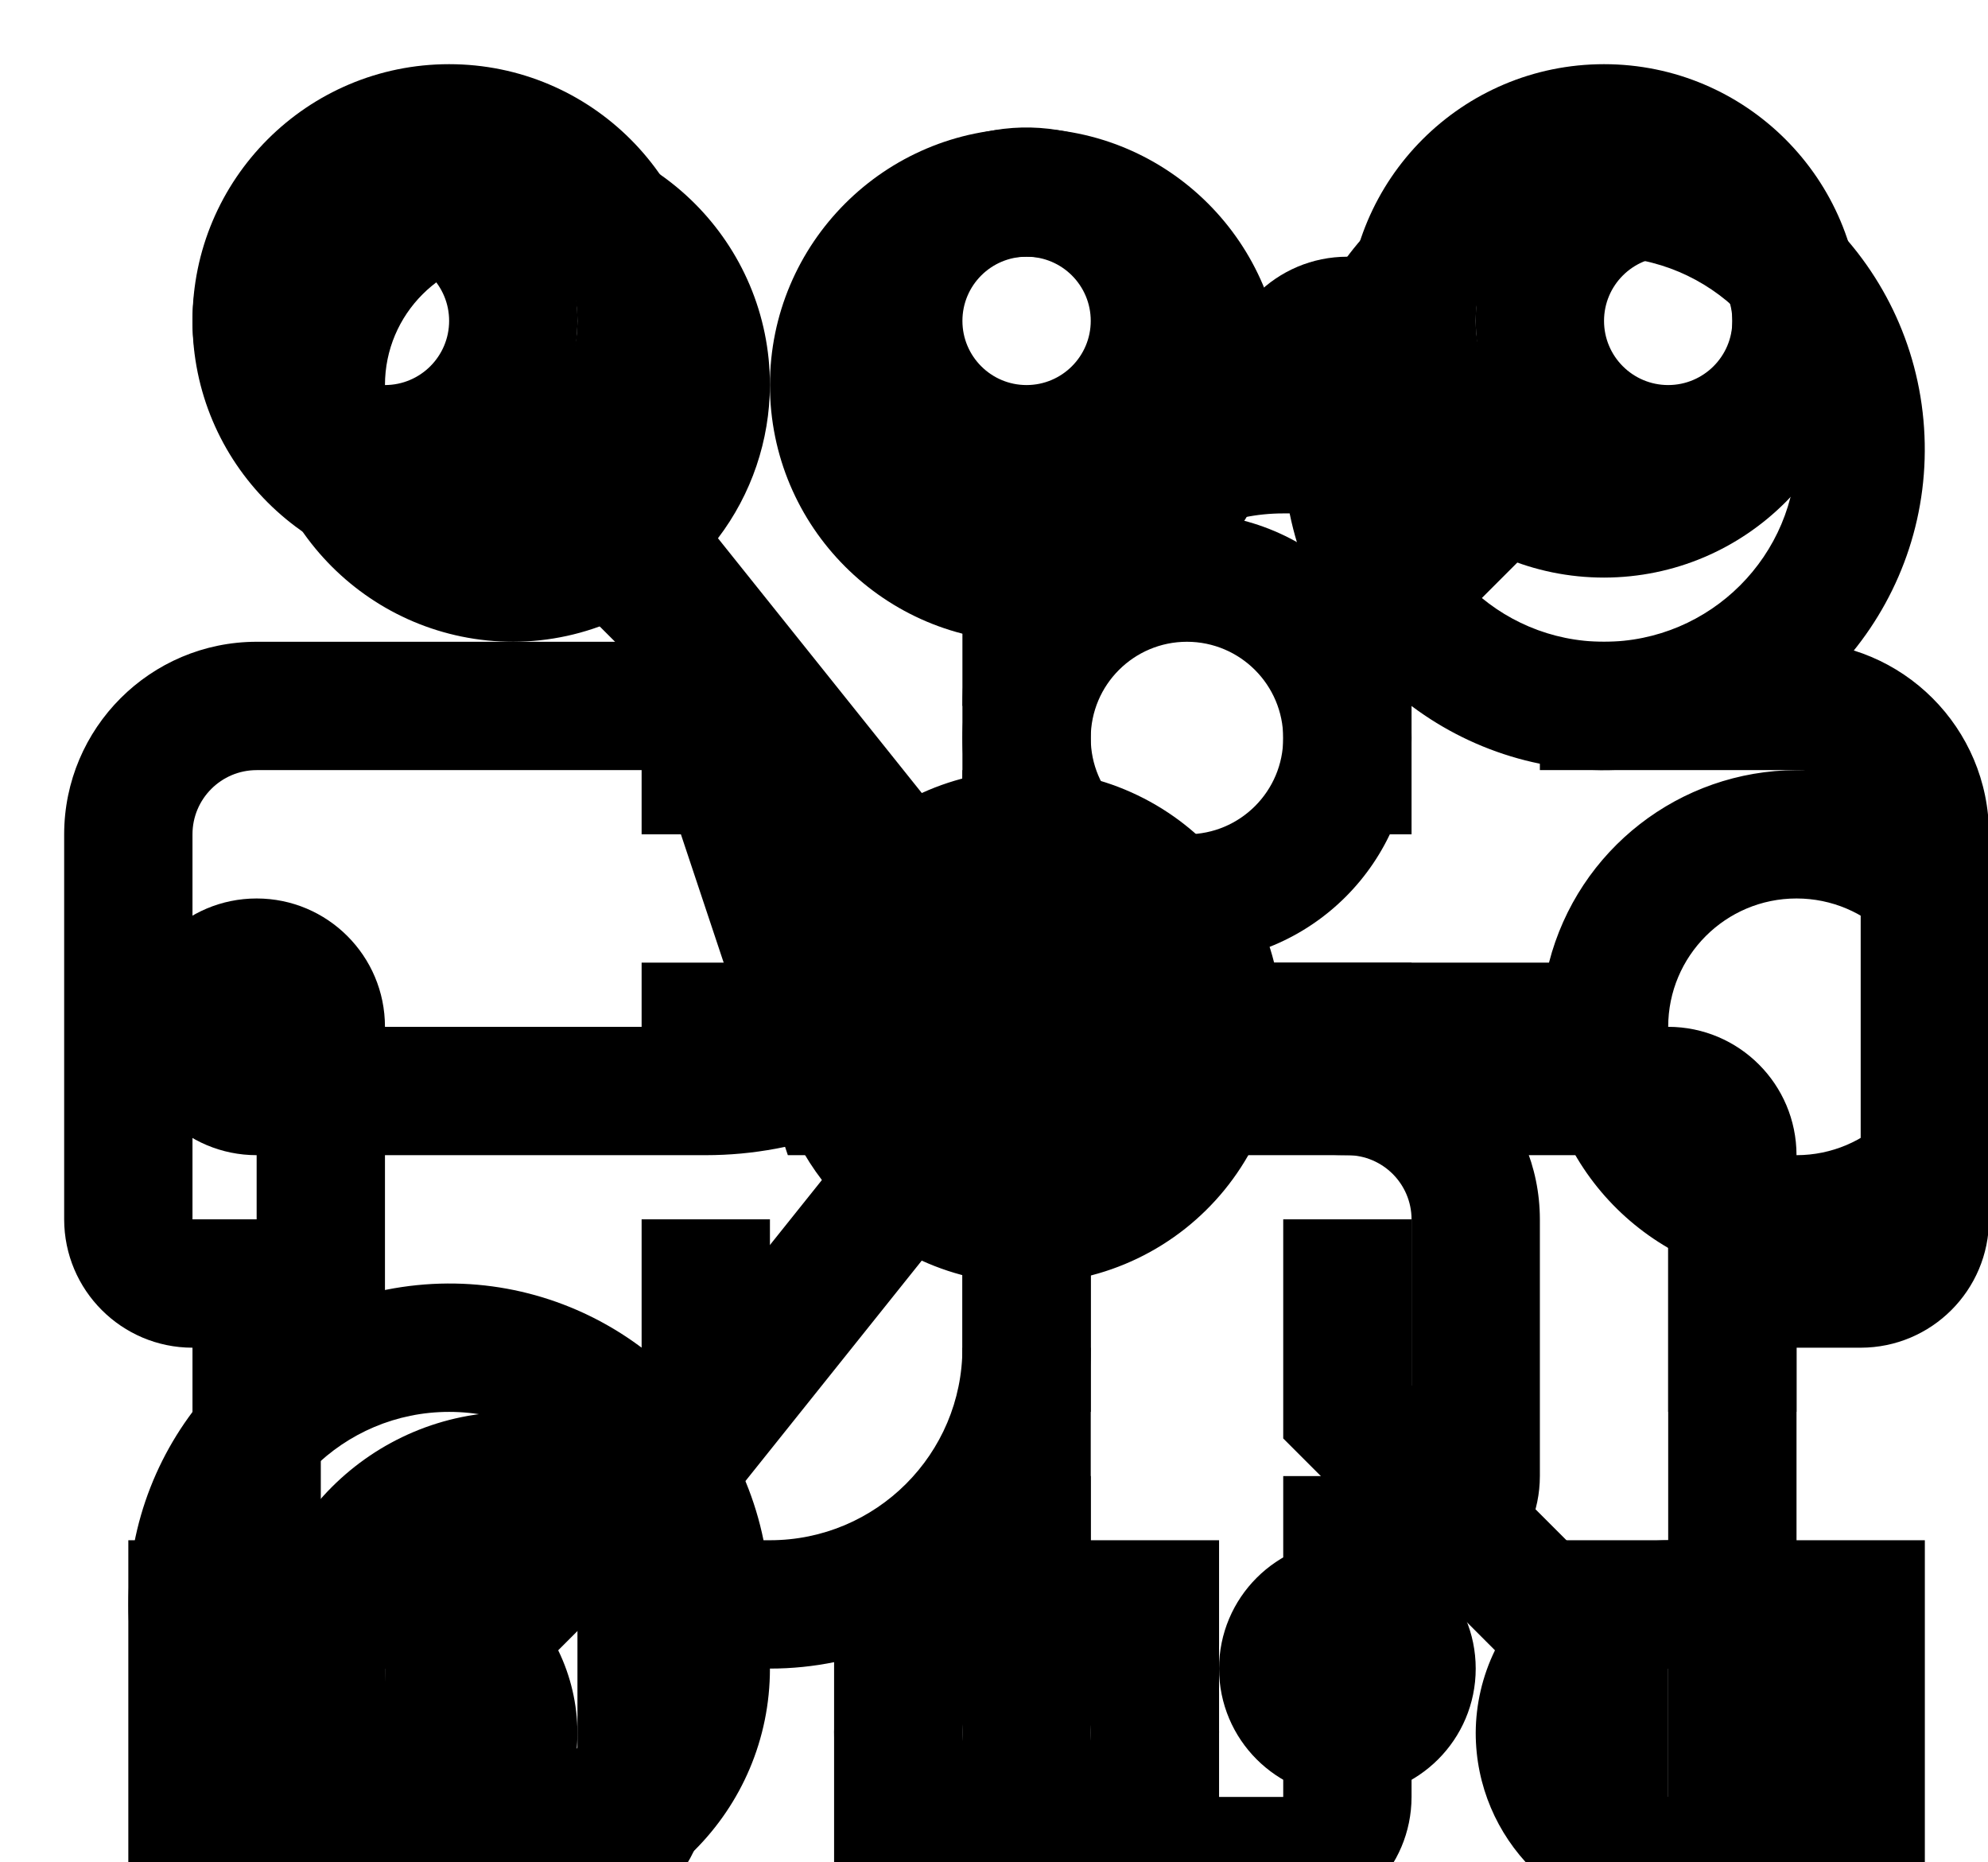
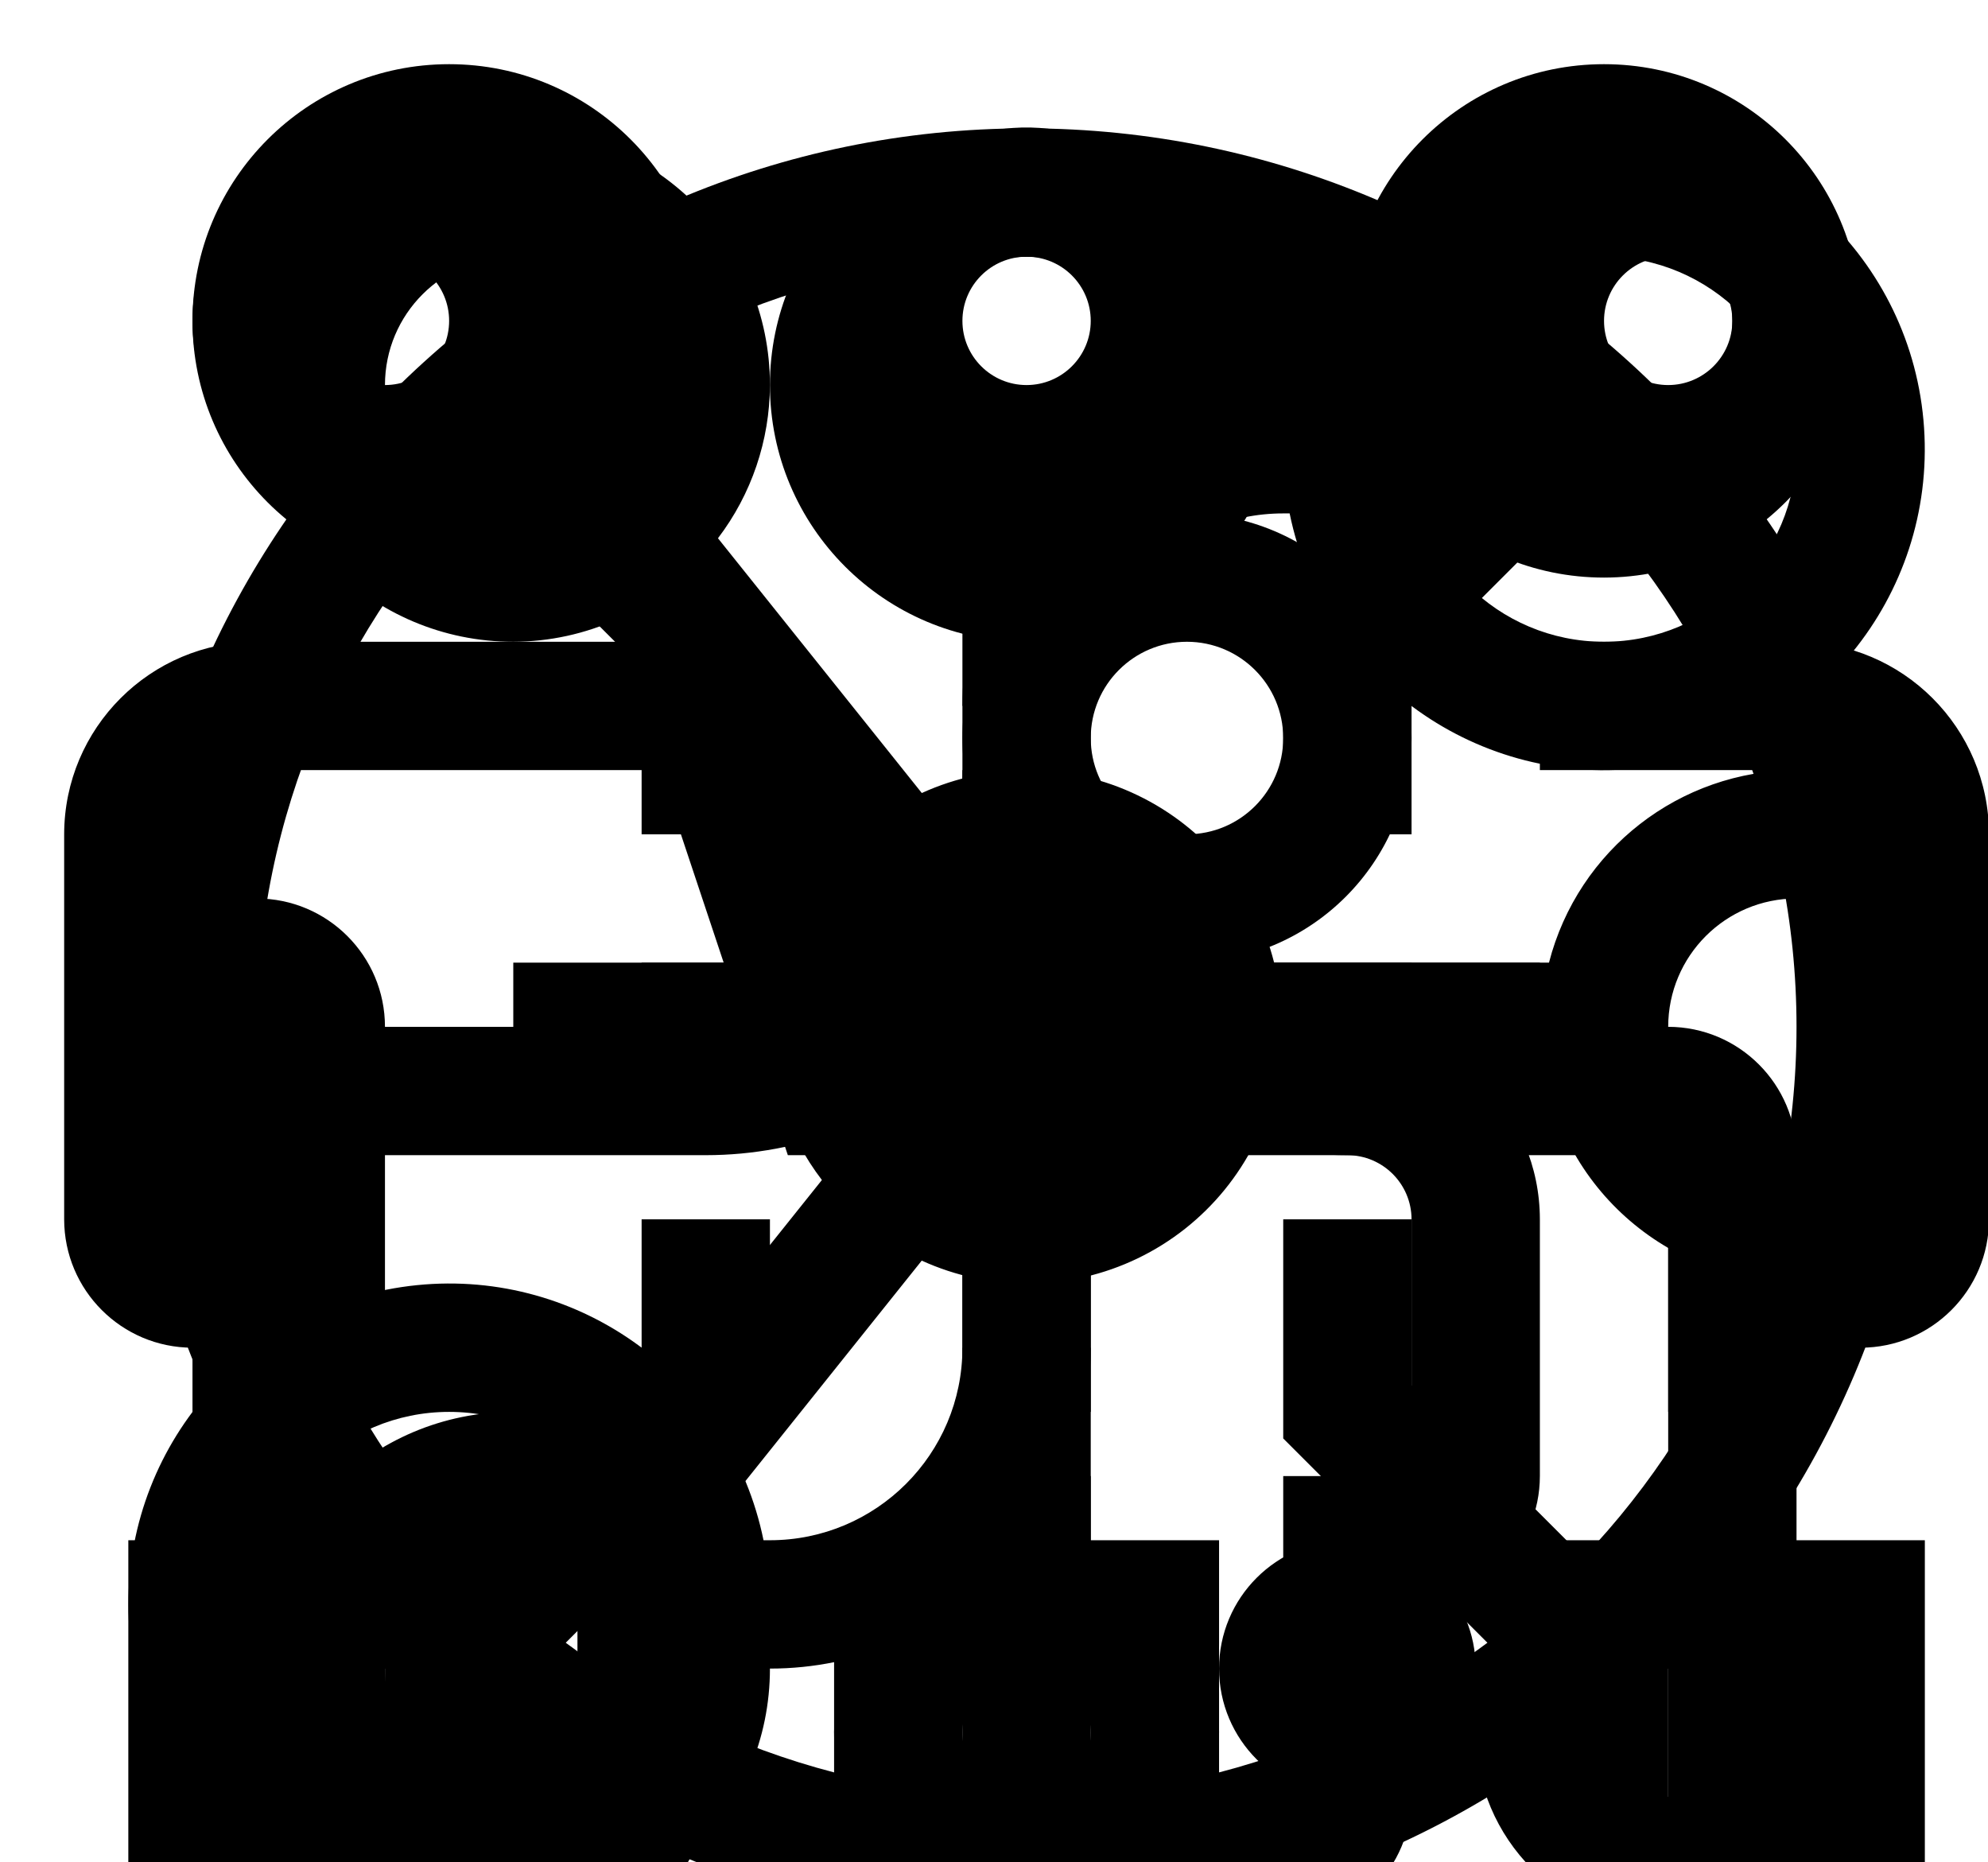
<svg xmlns="http://www.w3.org/2000/svg" class="icon">
  <g id="icon-parent_node" fill="currentColor" fill-rule="evenodd">
    <circle cx="21" cy="26" r="2" />
    <circle cx="21" cy="6" r="2" />
    <circle cx="4" cy="16" r="2" />
    <path d="M28,12a3.996,3.996,0,0,0-3.858,3H19.858a3.966,3.966,0,0,0-5.491-2.643L11.19,8.387A3.963,3.963,0,0,0,12,6a4,4,0,1,0-4,4,3.96,3.96,0,0,0,1.634-.357l3.176,3.97a3.924,3.924,0,0,0,0,4.774l-3.176,3.97A3.96,3.96,0,0,0,8,22a4,4,0,1,0,4,4,3.962,3.962,0,0,0-.81-2.387l3.176-3.97A3.966,3.966,0,0,0,19.858,17h4.284A3.993,3.993,0,1,0,28,12ZM6,6A2,2,0,1,1,8,8,2.002,2.002,0,0,1,6,6ZM8,28a2,2,0,1,1,2-2A2.002,2.002,0,0,1,8,28Zm8-10a2,2,0,1,1,2-2A2.002,2.002,0,0,1,16,18Zm12,0a2,2,0,1,1,2-2A2.002,2.002,0,0,1,28,18Z" />
  </g>
  <g id="icon-children" fill="currentColor" fill-rule="evenodd">
    <path d="M8 30H2V24H8zM4 28H6V26H4zM19 30H13V24h6zm-4-2h2V26H15zM30 30H24V24h6zm-4-2h2V26H26zM16 10a4 4 0 114-4A4.005 4.005 0 0116 10zm0-6a2 2 0 102 2A2.002 2.002 0 0016 4zM26 16H21a4.005 4.005 0 01-4-4H15a4.005 4.005 0 01-4 4H6a2.002 2.002 0 00-2 2v4H6V18h5A5.969 5.969 0 0015 16.46V22h2V16.46A5.969 5.969 0 0021 18h5v4h2V18A2.002 2.002 0 0026 16z" />
  </g>
  <g id="icon-timeline" fill="currentColor" fill-rule="evenodd">
    <path d="M15 21a3 3 0 01-3 3h-.1a5 5 0 100 2H12a5 5 0 005-5zM7 28a3 3 0 113-3A3 3 0 017 28zM15 13H17V19H15zM25 2a5 5 0 00-4.9 4H20a5 5 0 00-5 5h2a3 3 0 013-3h.1A5 5 0 1025 2zm0 8a3 3 0 113-3A3 3 0 0125 10z" />
  </g>
  <g id="icon-history" fill="currentColor" fill-rule="evenodd">
    <path d="M20 30H17a2.002 2.002 0 01-2-2V23h2v5h3V23h2V19a1.001 1.001 0 00-1-1H12.279l-2-6H4a1.001 1.001 0 00-1 1v6H5v9H9V21h2v7a2.002 2.002 0 01-2 2H5a2.002 2.002 0 01-2-2V21a2.002 2.002 0 01-2-2V13a3.003 3.003 0 013-3h6.279a1.998 1.998 0 011.897 1.367L13.721 16H21a3.003 3.003 0 013 3v4a2.002 2.002 0 01-2 2v3A2.002 2.002 0 0120 30zM28 30H26V19h3V13a1.001 1.001 0 00-1-1H24V10h4a3.003 3.003 0 013 3v6a2.002 2.002 0 01-2 2H28zM7 9a4 4 0 114-4A4.005 4.005 0 017 9zM7 3A2 2 0 109 5 2.002 2.002 0 007 3zM25 9a4 4 0 114-4A4.005 4.005 0 0125 9zm0-6a2 2 0 102 2A2.002 2.002 0 0025 3z" />
    <path d="M18.5,15A3.5,3.5,0,1,1,22,11.5,3.504,3.504,0,0,1,18.5,15Zm0-5A1.5,1.5,0,1,0,20,11.5,1.502,1.502,0,0,0,18.5,10Z" />
  </g>
  <g id="icon-tree" fill="currentColor" fill-rule="evenodd">
    <path d="M10 15H22V17H10zM8.7 6.285A2.966 2.966 0 009 5 3 3 0 106 8a2.96 2.96 0 001.285-.301L10 10.414V13h2V9.586zM6 6A1 1 0 117 5 1.001 1.001 0 016 6zM19 5a3 3 0 10-4 2.815V13h2V7.816A2.996 2.996 0 0019 5zM16 6a1 1 0 111-1A1.001 1.001 0 0116 6zM26 2a3.003 3.003 0 00-3 3 2.966 2.966 0 00.3 1.285L20 9.586V13h2V10.414l2.715-2.715A2.96 2.96 0 0026 8a3 3 0 000-6zm0 4a1 1 0 111-1A1.001 1.001 0 0126 6zM12 19H10v2.586L7.285 24.301A2.961 2.961 0 006 24a3 3 0 103 3 2.966 2.966 0 00-.3-1.285L12 22.414zM6 28a1 1 0 111-1A1.001 1.001 0 016 28zM17 24.184V19H15v5.184a3 3 0 102 0zM16 28a1 1 0 111-1A1.001 1.001 0 0116 28zM26 24a2.961 2.961 0 00-1.285.301L22 21.586V19H20v3.414l3.3 3.301A2.966 2.966 0 0023 27a3 3 0 103-3zm0 4a1 1 0 111-1A1.001 1.001 0 0126 28z" />
  </g>
+   <g id="icon-cancel" fill="currentColor" fill-rule="evenodd">
+     <path d="M16,4c6.6,0,12,5.4,12,12s-5.4,12-12,12S4,22.6,4,16S9.4,4,16,4 M16,2C8.3,2,2,8.3,2,16s6.3,14,14,14s14-6.3,14-14 S23.7,2,16,2z" />
+     <path d="M8 15H24V17H8z" />
+   </g>
</svg>
